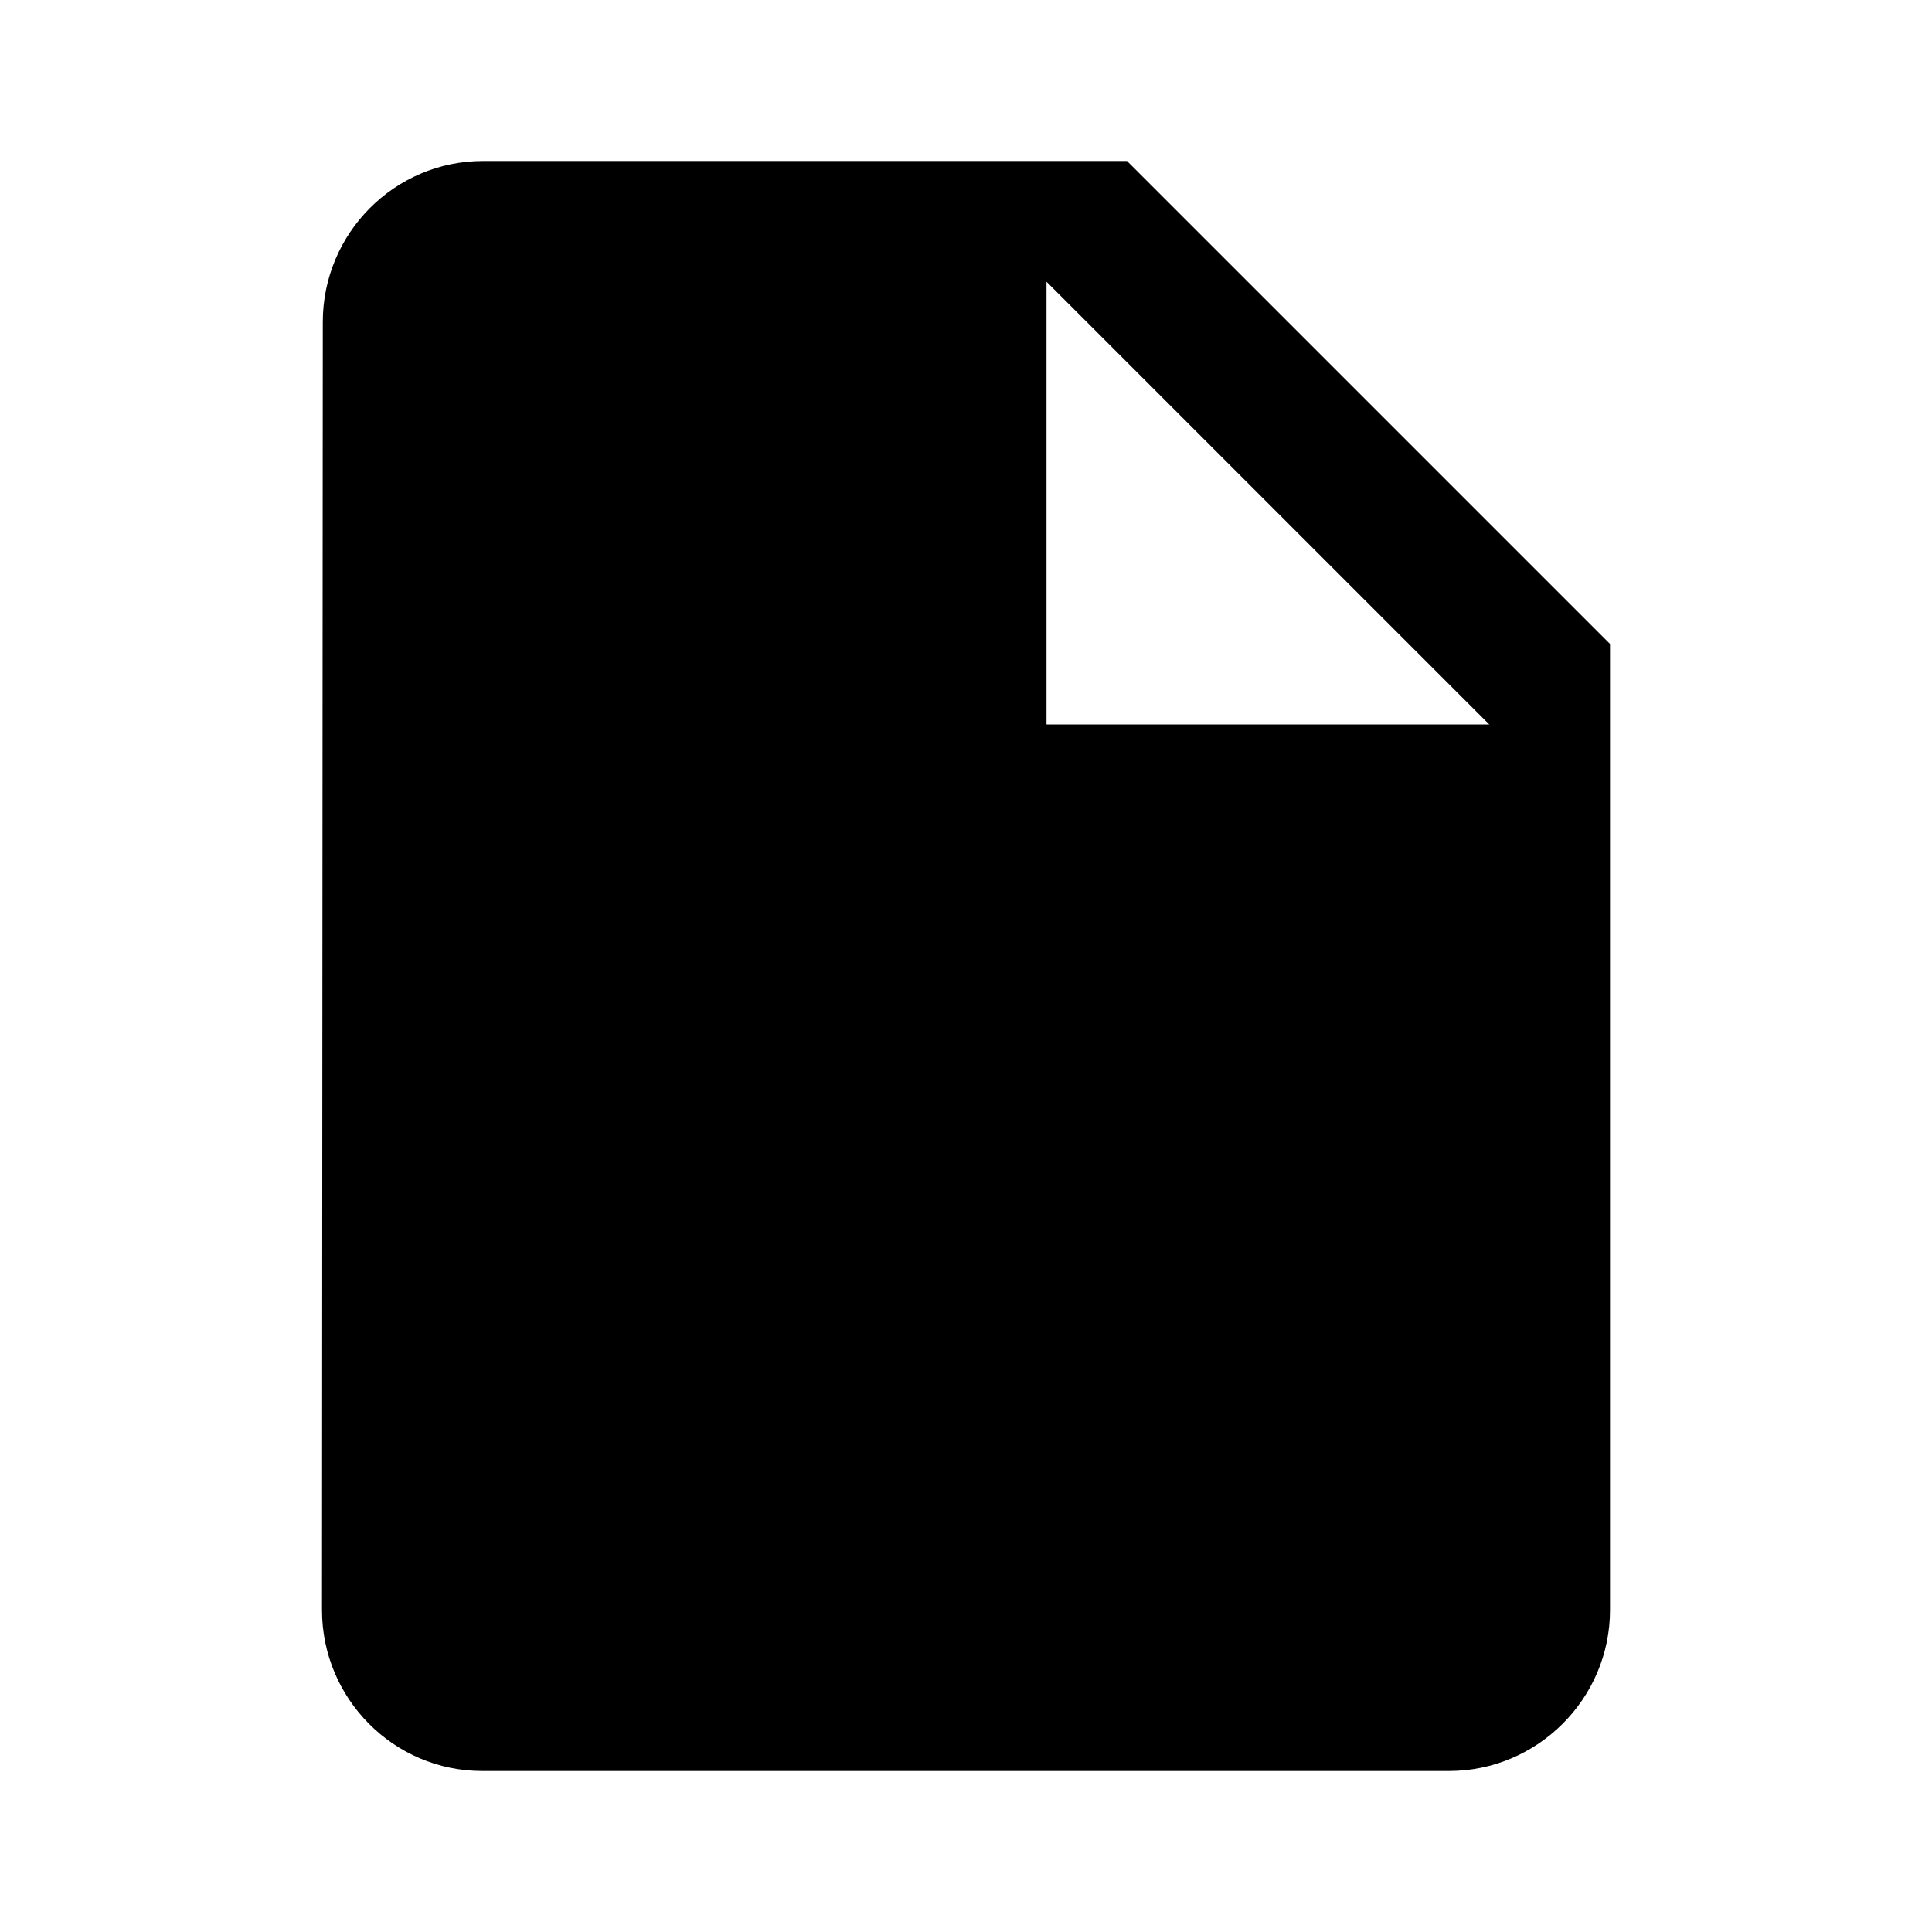
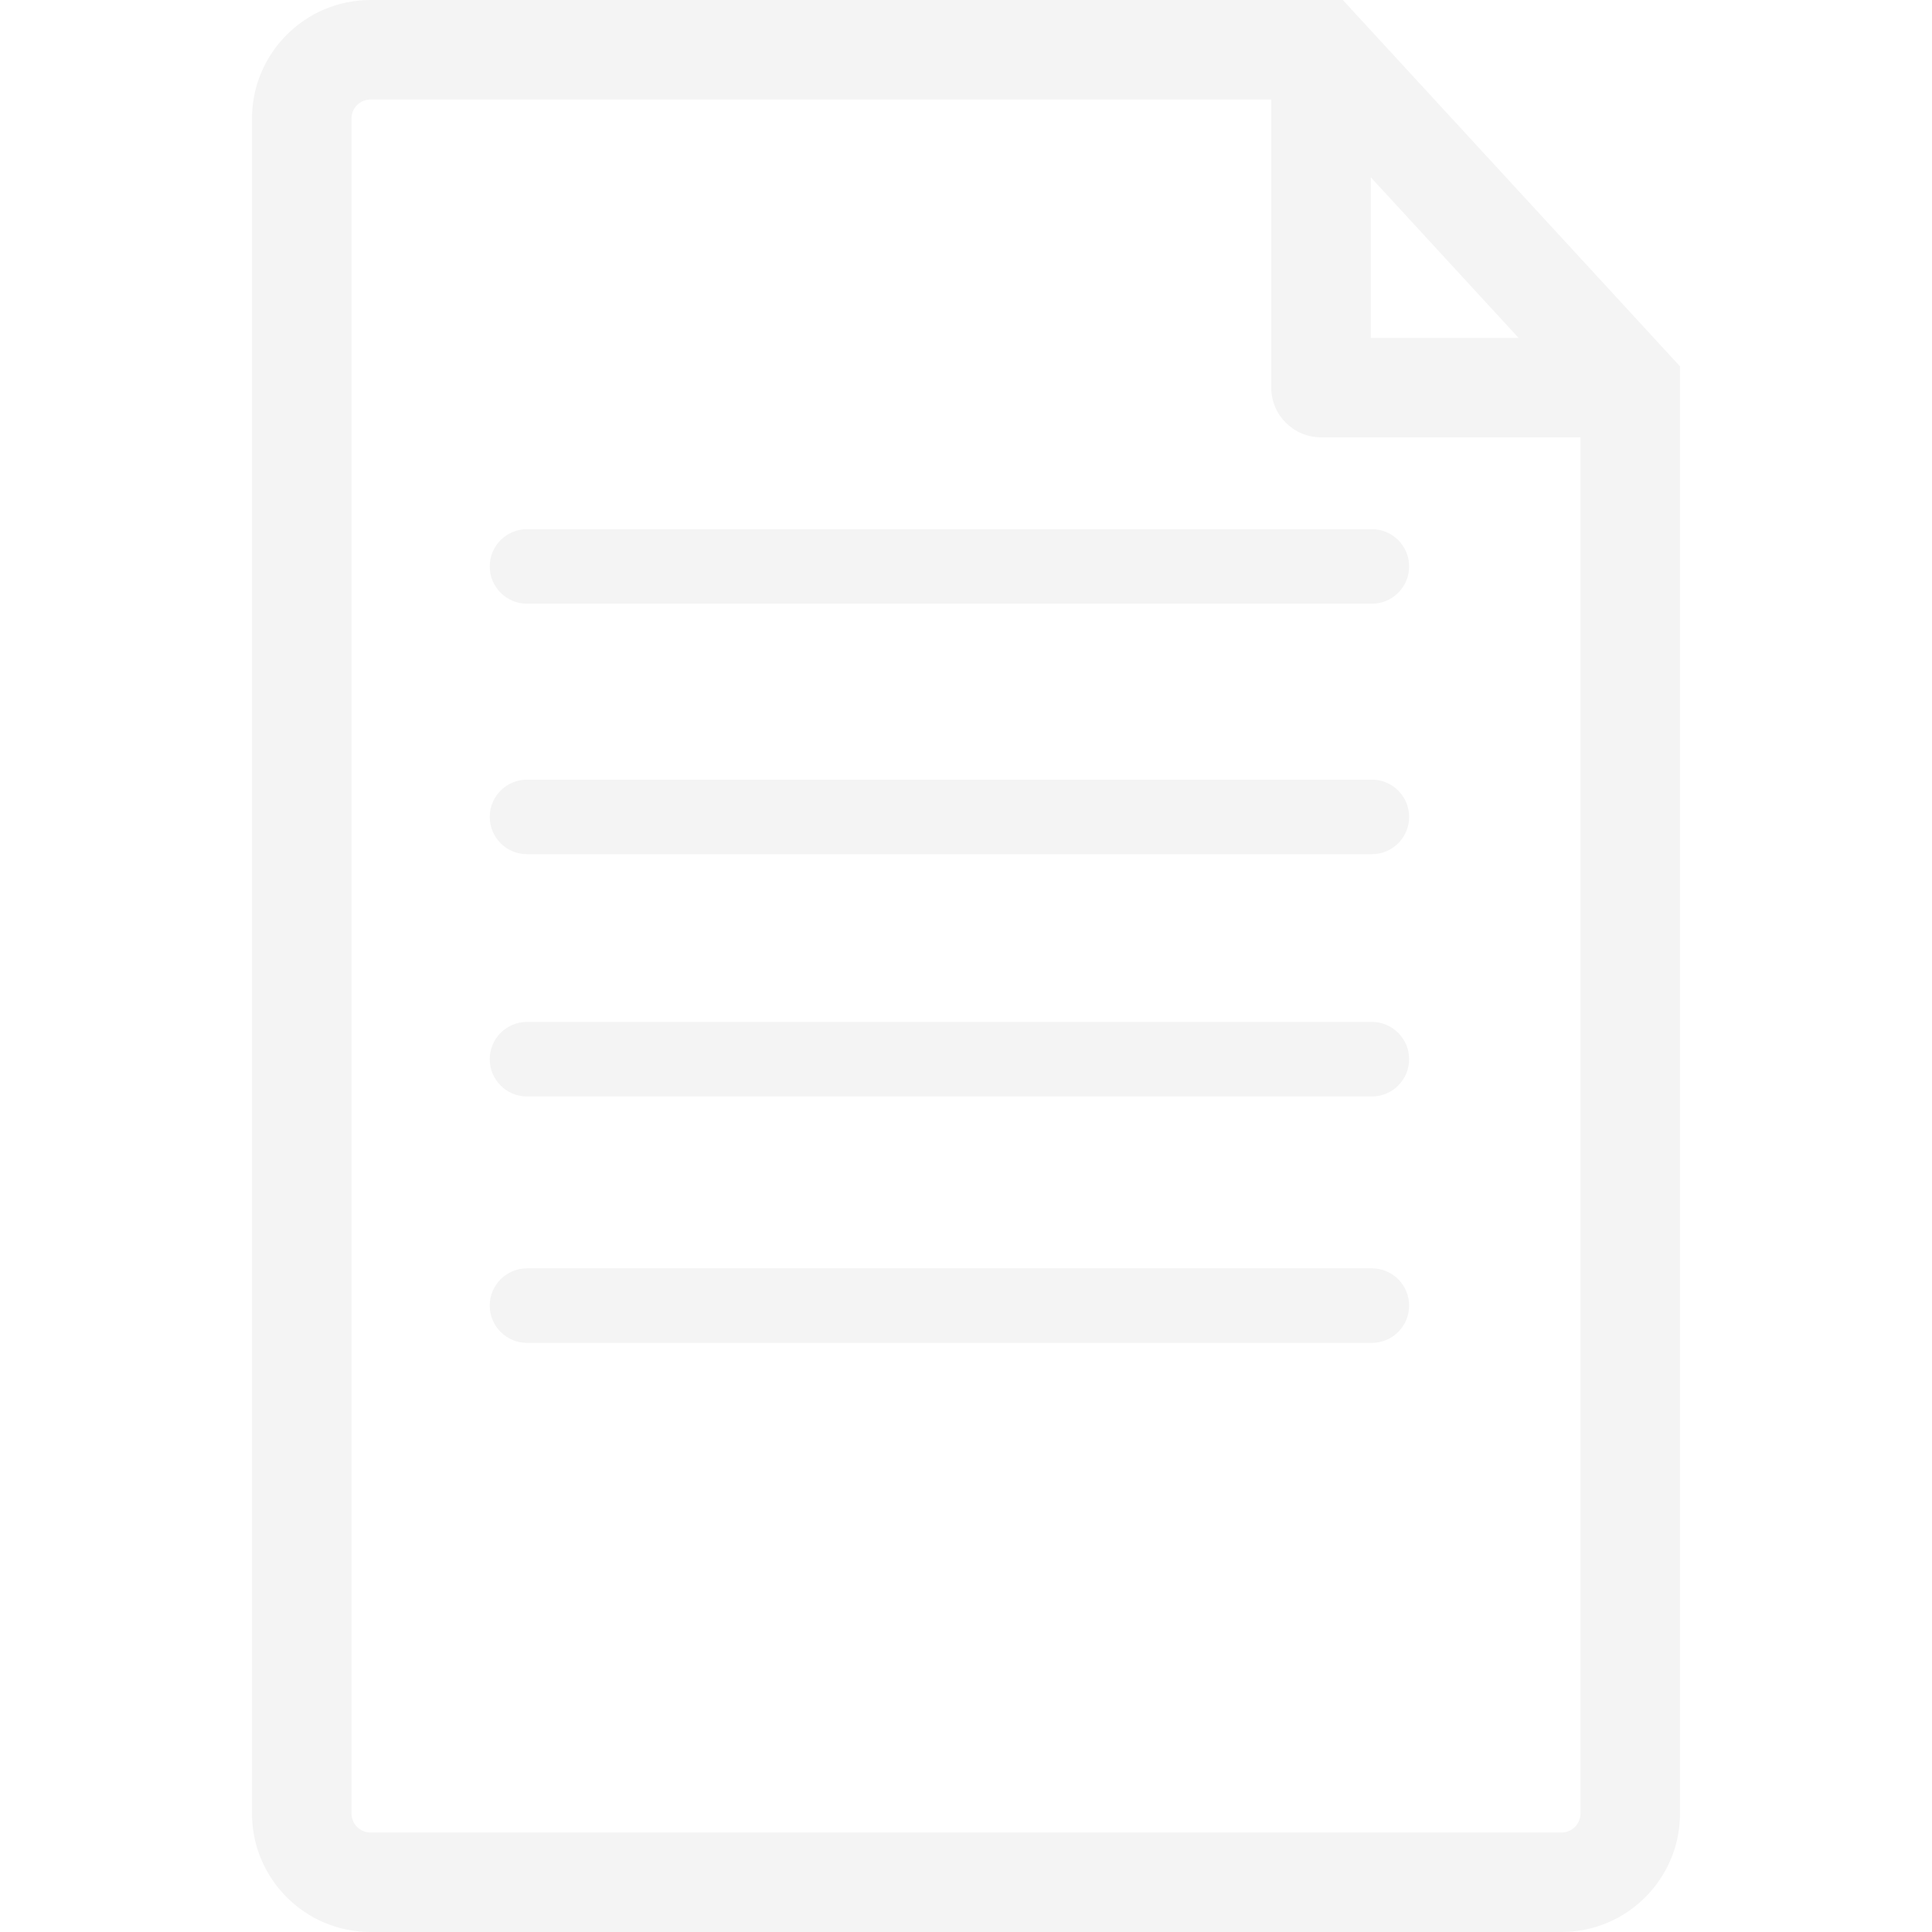
- <svg xmlns="http://www.w3.org/2000/svg" width="24" height="24" viewBox="0 0 24 24">
-   <path d="M6 2c-1.1 0-1.99.9-1.99 2L4 20c0 1.1.89 2 1.99 2H18c1.1 0 2-.9 2-2V8l-6-6H6zm7 7V3.5L18.5 9H13z" />
-   <path d="M0 0h24v24H0z" fill="none" />
+ <svg xmlns="http://www.w3.org/2000/svg" version="1.1" id="Capa_1" x="0px" y="0px" width="470.586px" height="470.586px" viewBox="0 0 470.586 470.586" style="enable-background:new 0 0 470.586 470.586;" xml:space="preserve">
+   <g>
+     <path fill="#F4F4F4" d="M327.081,0H90.234C74.331,0,61.381,12.959,61.381,28.859v412.863c0,15.924,12.95,28.863,28.853,28.863H380.35   c15.917,0,28.855-12.939,28.855-28.863V89.234L327.081,0z M333.891,43.184l35.996,39.121h-35.996V43.184z M384.972,441.723   c0,2.542-2.081,4.629-4.635,4.629H90.234c-2.55,0-4.619-2.087-4.619-4.629V28.859c0-2.548,2.069-4.613,4.619-4.613h219.411v70.181   c0,6.682,5.443,12.099,12.129,12.099h63.198V441.723z M128.364,128.89H334.15c5.013,0,9.079,4.066,9.079,9.079   c0,5.013-4.066,9.079-9.079,9.079H128.364c-5.012,0-9.079-4.066-9.079-9.079C119.285,132.957,123.352,128.89,128.364,128.89z    M343.229,198.98c0,5.012-4.066,9.079-9.079,9.079H128.364c-5.012,0-9.079-4.066-9.079-9.079s4.067-9.079,9.079-9.079H334.15   C339.163,189.901,343.229,193.968,343.229,198.98z M343.229,257.993c0,5.013-4.066,9.079-9.079,9.079H128.364   c-5.012,0-9.079-4.066-9.079-9.079s4.067-9.079,9.079-9.079H334.15C339.163,248.914,343.229,252.98,343.229,257.993z    M343.229,318.011c0,5.013-4.066,9.079-9.079,9.079H128.364c-5.012,0-9.079-4.066-9.079-9.079s4.067-9.079,9.079-9.079H334.15   C339.163,308.932,343.229,312.998,343.229,318.011z" />
+   </g>
+   <g>
+ </g>
+   <g>
+ </g>
+   <g>
+ </g>
+   <g>
+ </g>
+   <g>
+ </g>
+   <g>
+ </g>
+   <g>
+ </g>
+   <g>
+ </g>
+   <g>
+ </g>
+   <g>
+ </g>
+   <g>
+ </g>
+   <g>
+ </g>
+   <g>
+ </g>
+   <g>
+ </g>
+   <g>
+ </g>
</svg>
